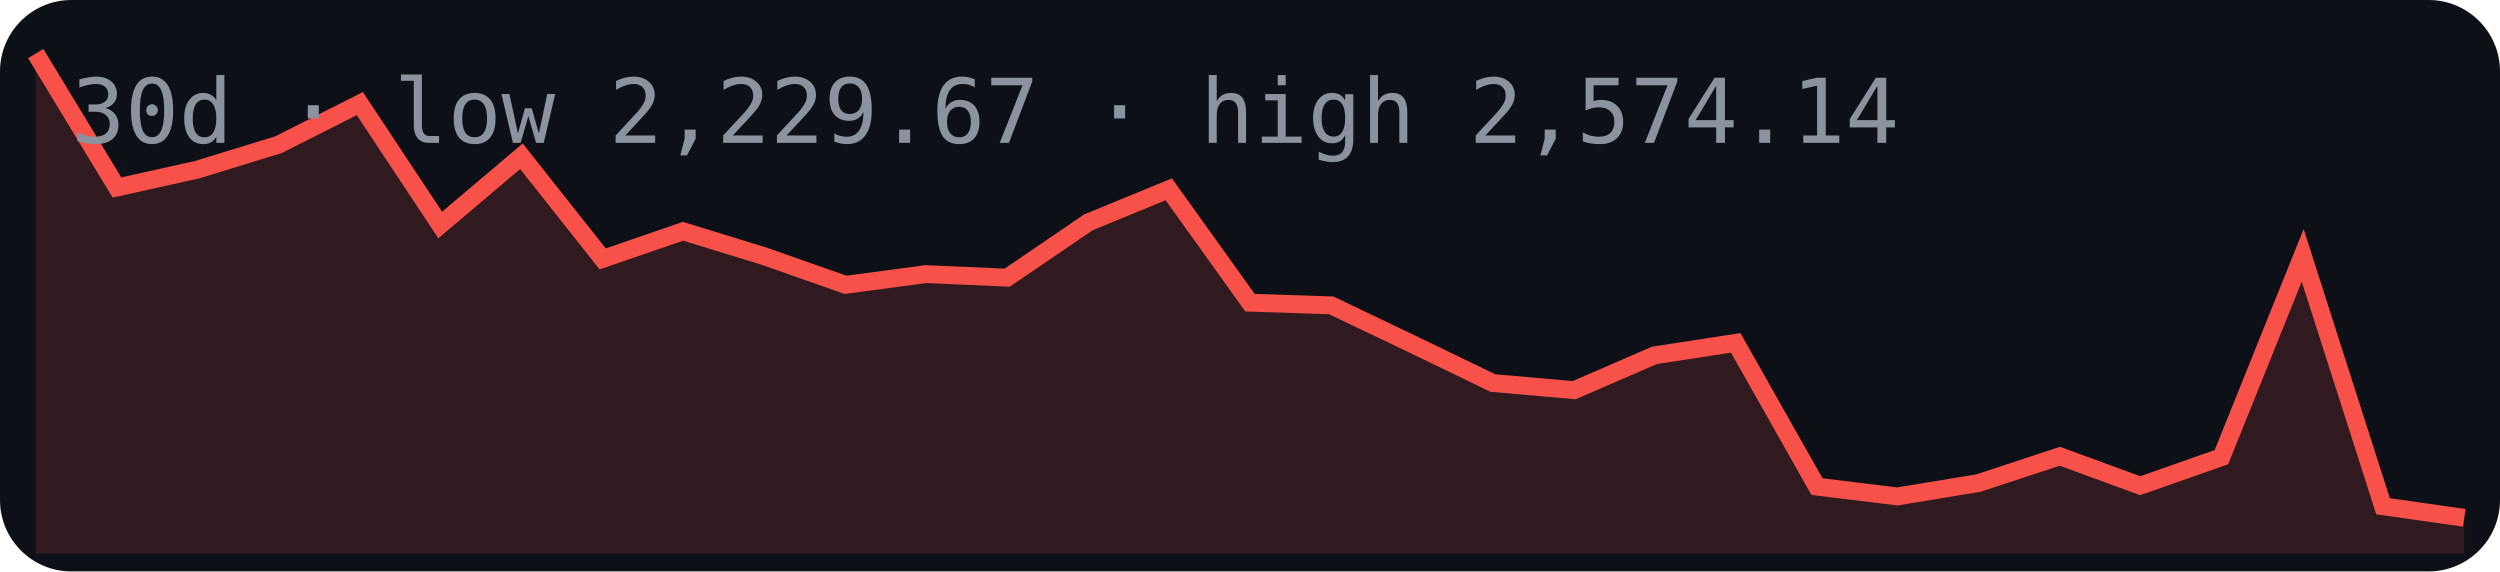
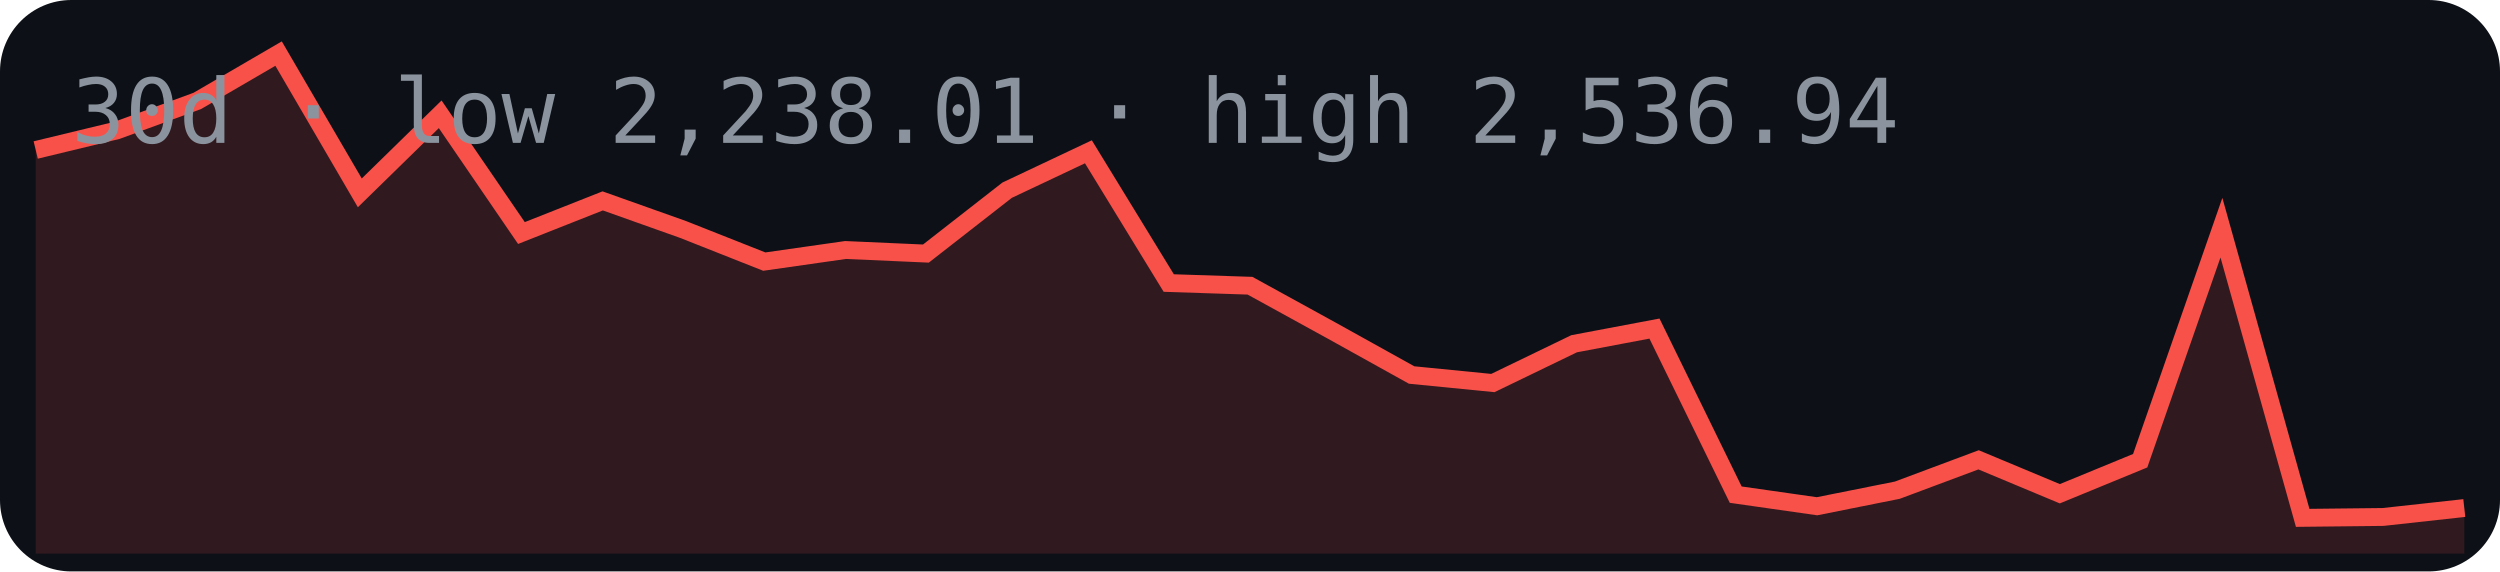
<svg xmlns="http://www.w3.org/2000/svg" width="280" height="64" viewBox="0 0 280 64">
  <rect width="280" height="64" rx="8" fill="#0d1117" />
-   <polygon points="4,62 4.0,6.0 13.1,21.0 22.1,19.0 31.2,16.2 40.3,11.6 49.3,25.2 58.4,17.5 67.5,29.0 76.5,25.9 85.6,28.7 94.7,31.9 103.7,30.7 112.8,31.1 121.9,24.9 130.9,21.2 140.0,33.9 149.1,34.2 158.1,38.5 167.2,42.9 176.3,43.7 185.3,39.8 194.4,38.4 203.5,54.5 212.5,55.6 221.6,54.1 230.7,51.1 239.7,54.4 248.8,51.2 257.9,28.6 266.9,56.7 276.0,58.0 276,62" fill="#f85149" opacity="0.15" />
-   <polyline points="4.0,6.0 13.1,21.0 22.1,19.0 31.2,16.2 40.3,11.6 49.3,25.2 58.4,17.5 67.5,29.0 76.5,25.9 85.6,28.7 94.7,31.9 103.7,30.7 112.8,31.1 121.9,24.9 130.9,21.2 140.0,33.9 149.1,34.2 158.1,38.5 167.2,42.9 176.3,43.7 185.3,39.8 194.4,38.4 203.5,54.5 212.5,55.6 221.6,54.1 230.7,51.1 239.7,54.4 248.8,51.2 257.9,28.6 266.9,56.7 276.0,58.0" fill="none" stroke="#f85149" stroke-width="2" />
-   <text x="8" y="16" font-family="monospace" font-size="10" fill="#8b949e">30d · low 2,229.67 · high 2,574.14</text>
+   <polygon points="4,62 4.0,16.8 13.1,14.6 22.1,11.3 31.2,6.0 40.3,21.6 49.3,12.8 58.4,26.1 67.5,22.5 76.5,25.7 85.6,29.3 94.7,28.0 103.7,28.4 112.8,21.3 121.9,17.0 130.9,31.7 140.0,32.0 149.1,37.0 158.1,42.0 167.2,42.9 176.3,38.5 185.3,36.8 194.4,55.4 203.5,56.7 212.5,54.9 221.6,51.5 230.7,55.3 239.7,51.6 248.8,25.5 257.9,58.0 266.9,57.9 276.0,56.9 276,62" fill="#f85149" opacity="0.15" />
+   <polyline points="4.0,16.8 13.1,14.6 22.1,11.3 31.2,6.0 40.3,21.6 49.3,12.8 58.4,26.1 67.5,22.5 76.5,25.7 85.6,29.3 94.7,28.0 103.7,28.4 112.8,21.3 121.9,17.0 130.9,31.7 140.0,32.0 149.1,37.0 158.1,42.0 167.2,42.9 176.3,38.5 185.3,36.8 194.4,55.4 203.5,56.7 212.5,54.9 221.6,51.5 230.7,55.3 239.7,51.6 248.8,25.5 257.9,58.0 266.9,57.9 276.0,56.9" fill="none" stroke="#f85149" stroke-width="2" />
+   <text x="8" y="16" font-family="monospace" font-size="10" fill="#8b949e">30d · low 2,238.01 · high 2,536.94</text>
</svg>
